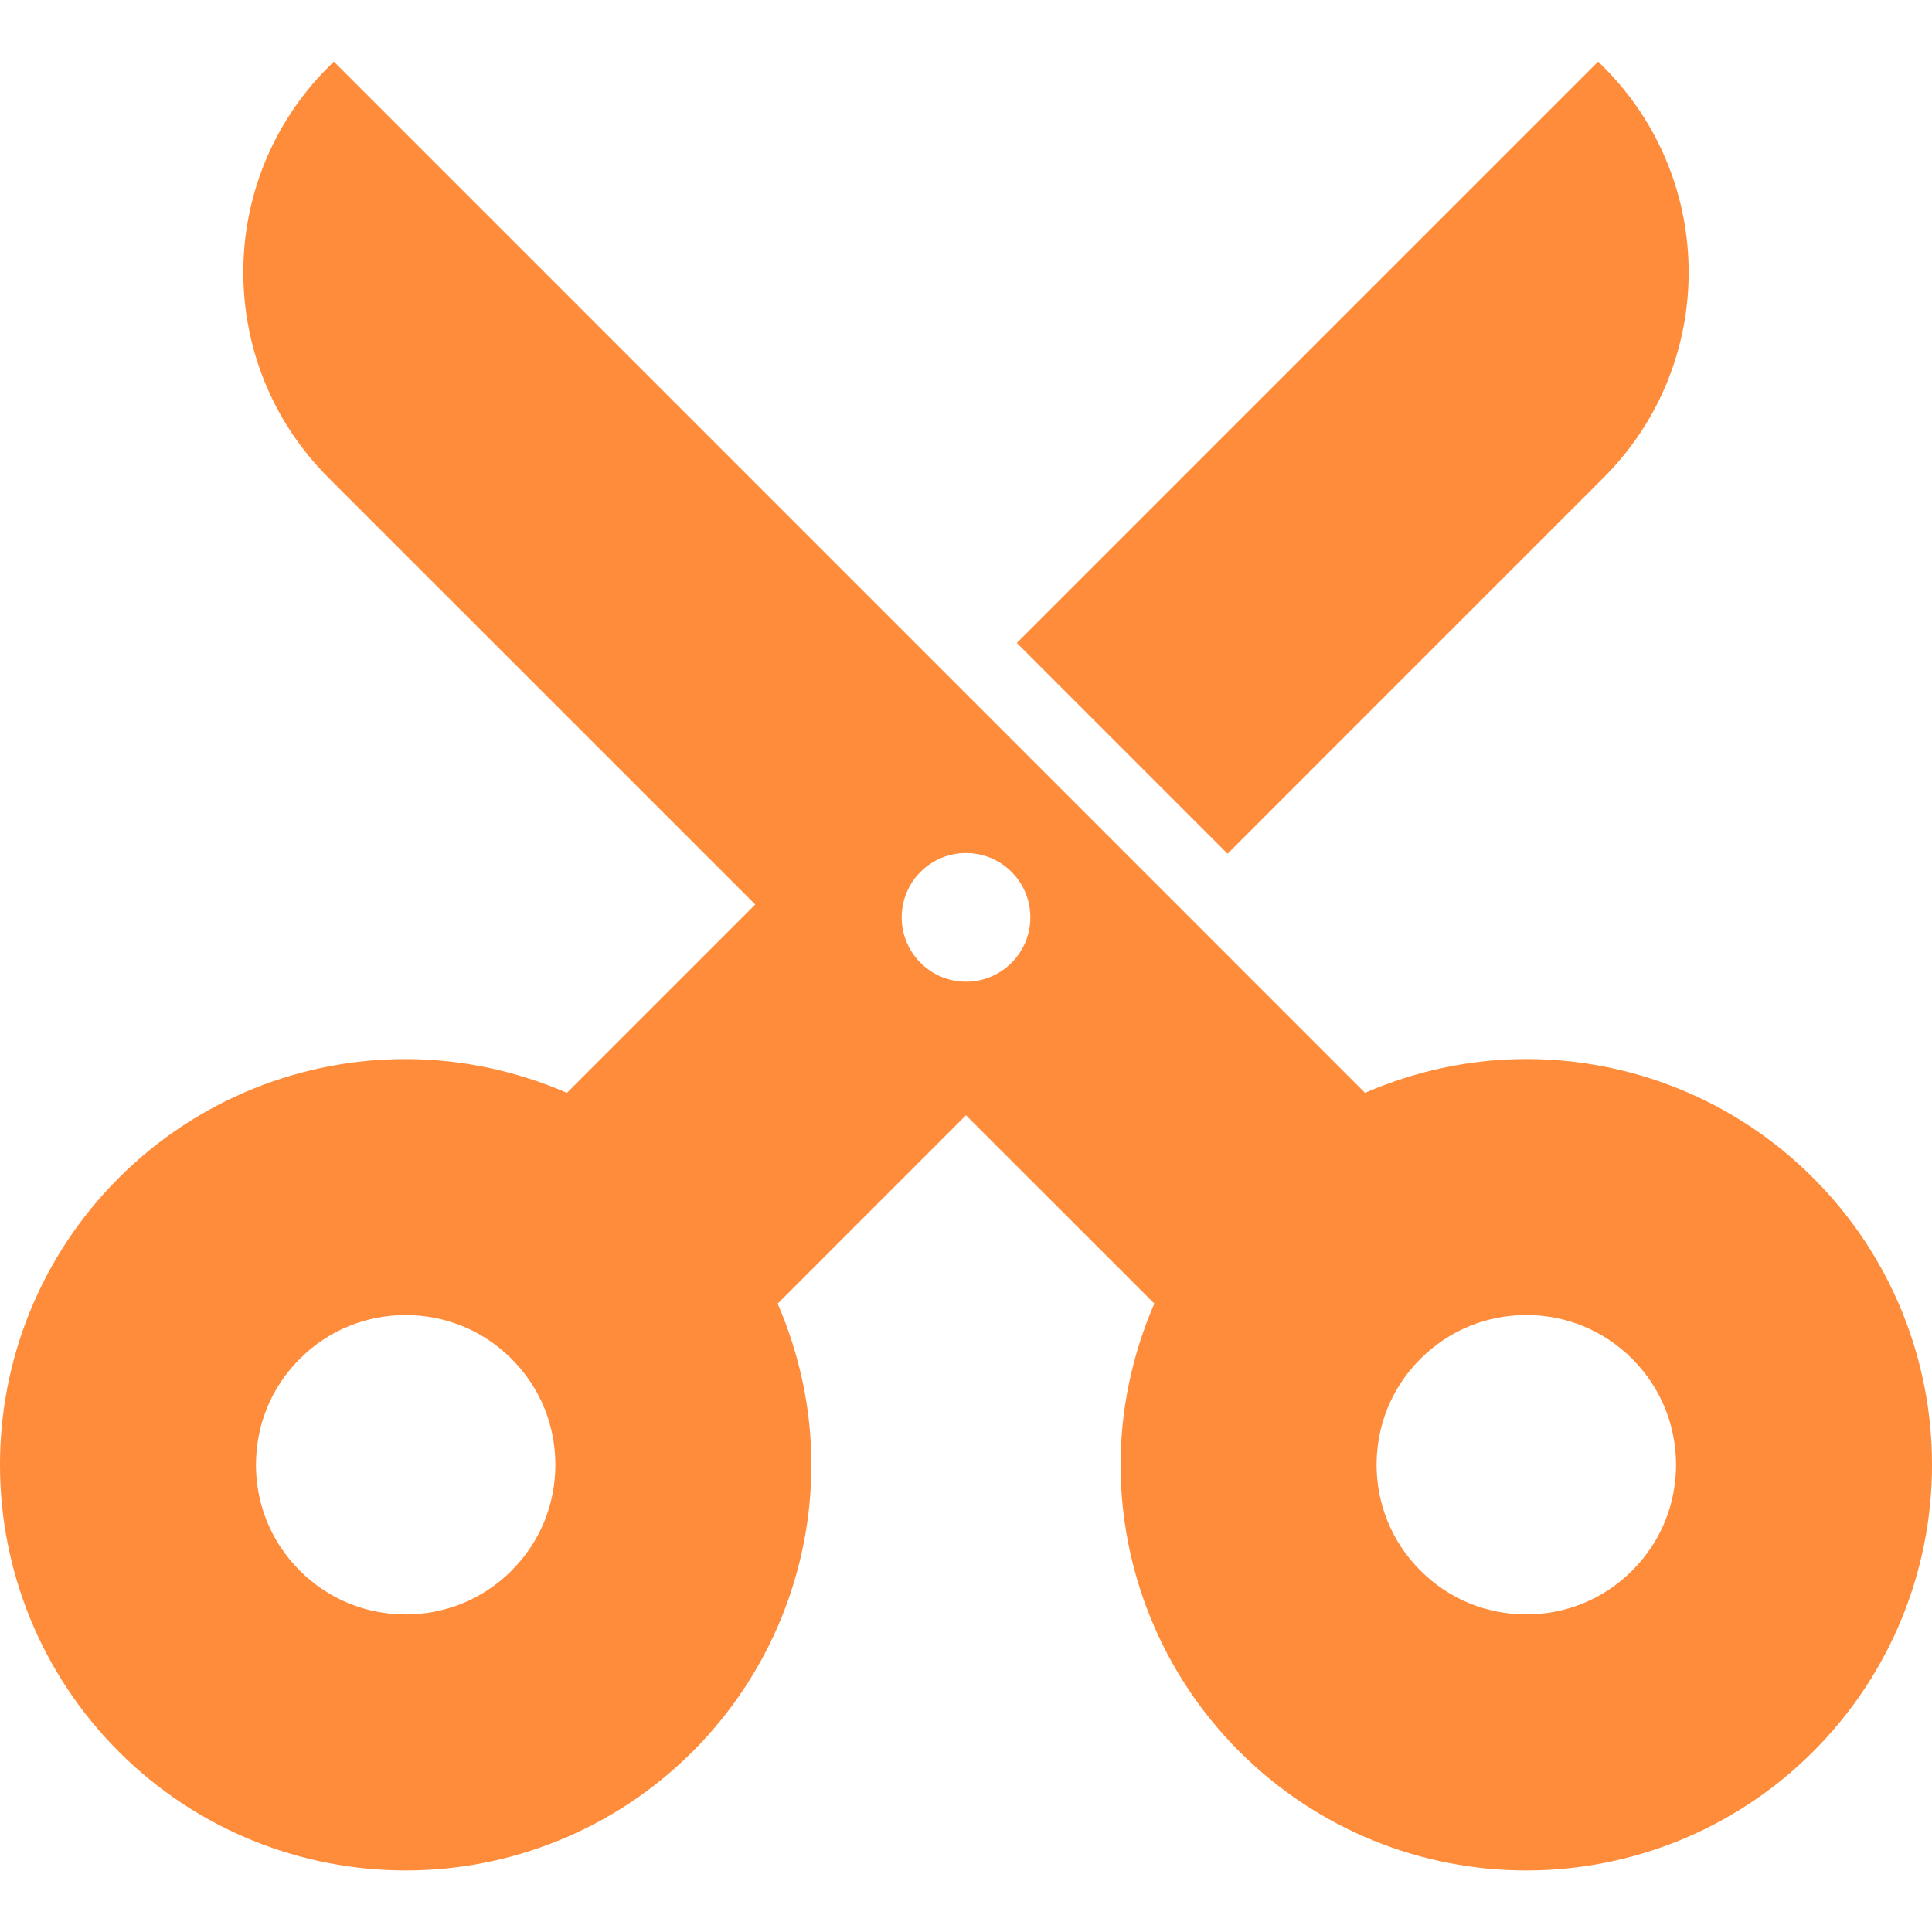
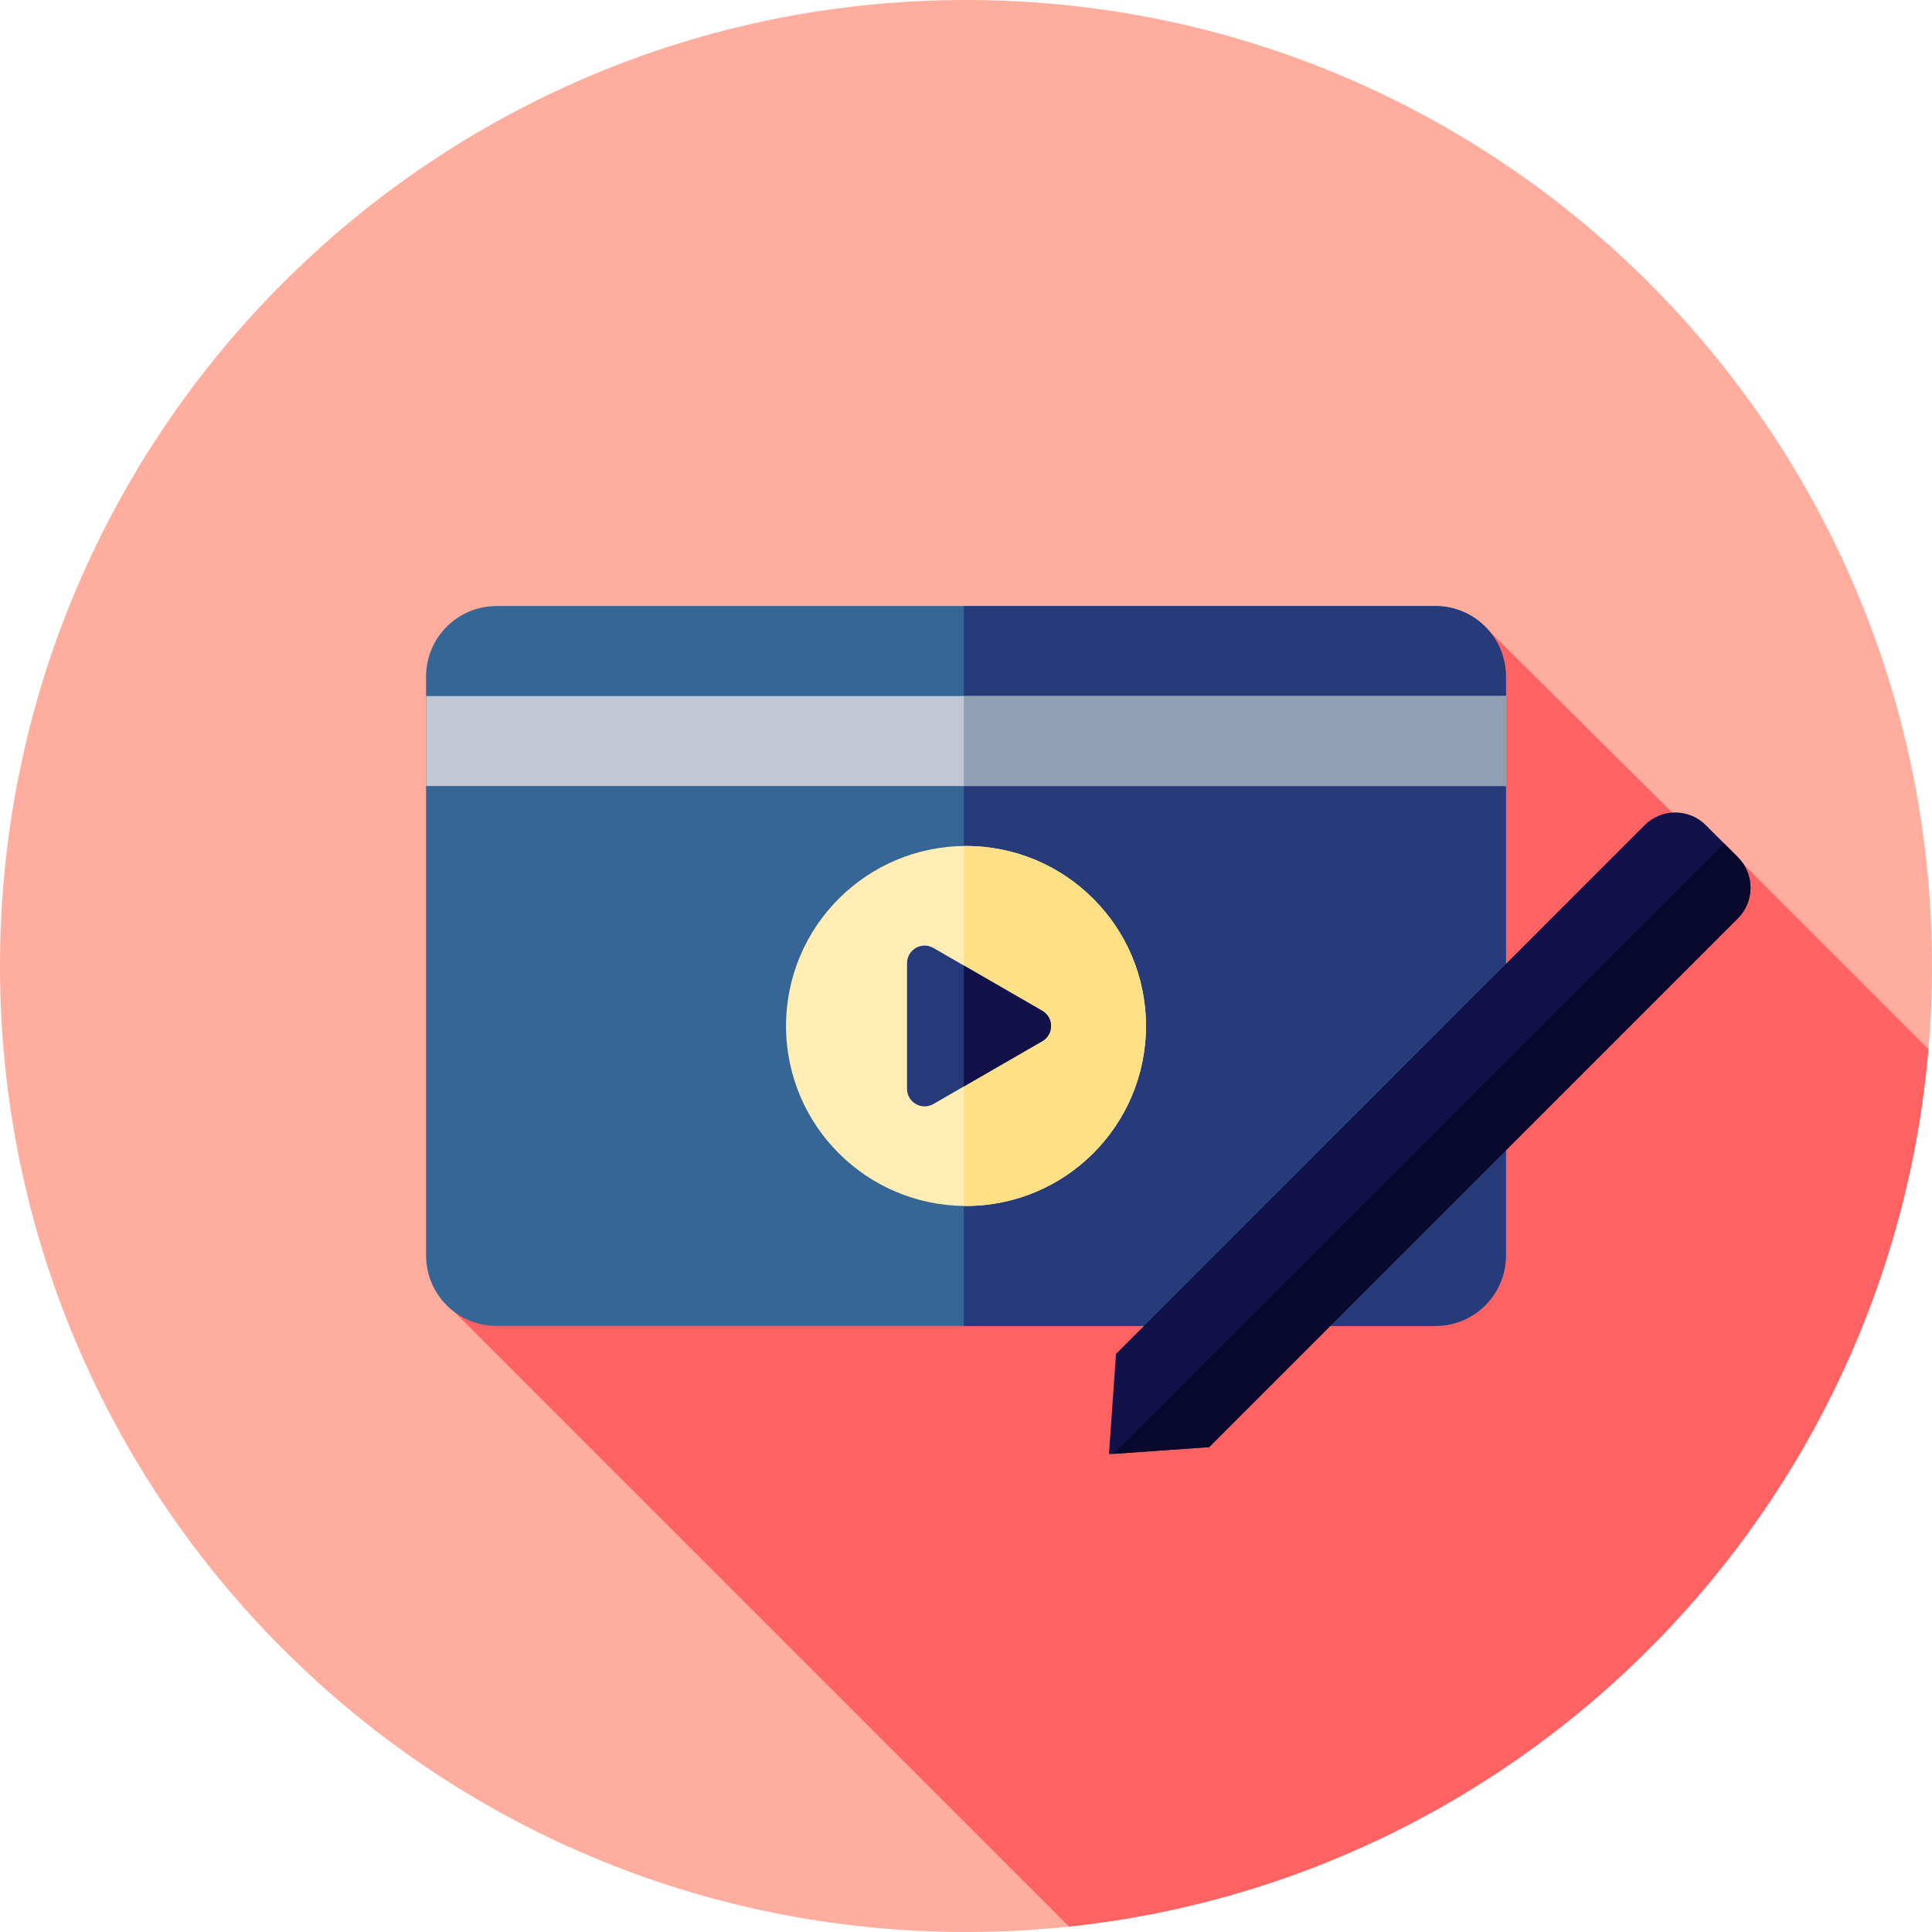
- <svg xmlns="http://www.w3.org/2000/svg" height="800" width="800" version="1.1" id="_x32_" viewBox="0 0 512 512" xml:space="preserve">
-   <style type="text/css">.st0{fill:#ff8c3a;}</style>
-   <g>
-     <path class="st0" d="M424.994 126.551c30.029-30.029 30.018-78.738 0-108.766l-1.468-1.457L269.463 170.391l55.852 55.851L424.994 126.551z" />
-     <path class="st0" d="M480.503 312.156c-20.898-20.932-48.609-31.531-76.01-31.498-14.518-.011-29.101 3.036-42.747 8.954L88.464 16.317l-1.469 1.469c-30.018 30.028-30.028 78.736 0 108.766L200.155 239.7l-49.912 49.911c-13.645-5.906-28.218-8.965-42.735-8.942-27.402-.044-55.123 10.554-76.021 31.487C10.554 333.054-.044 360.775 0 388.177c-.044 27.39 10.554 55.112 31.476 76.021 20.92 20.931 48.641 31.519 76.032 31.485 27.412.034 55.112-10.564 76.01-31.475l.021-.01c20.911-20.91 31.509-48.62 31.475-76.021.023-14.506-3.035-29.08-8.931-42.703l49.911-49.922 49.912 49.901c-5.896 13.634-8.954 28.207-8.932 42.725-.033 27.401 10.566 55.112 31.498 76.01 20.898 20.921 48.598 31.53 76.01 31.496 27.401.034 55.111-10.564 76.021-31.496 20.932-20.898 31.531-48.62 31.497-76.01C512.034 360.765 501.436 333.054 480.503 312.156zM135.582 416.229c-7.839 7.805-17.808 11.581-28.075 11.625-10.278-.044-20.226-3.82-28.064-11.625-7.805-7.828-11.581-17.785-11.614-28.052.033-10.278 3.809-20.226 11.614-28.064 7.828-7.805 17.786-11.581 28.064-11.614 10.277.044 20.224 3.809 28.064 11.614 7.805 7.828 11.569 17.786 11.613 28.064-.044 10.267-3.808 20.224-11.624 28.063L135.582 416.229zM256.006 260.156c-9.417 0-17.046-7.628-17.046-17.045 0-9.417 7.629-17.046 17.046-17.046 9.417 0 17.046 7.628 17.046 17.046C273.051 252.528 265.423 260.156 256.006 260.156zM432.546 416.217c-7.838 7.816-17.796 11.592-28.063 11.626-10.256-.034-20.214-3.81-28.053-11.626-7.805-7.828-11.581-17.796-11.625-28.041.044-10.278 3.808-20.226 11.625-28.064 7.839-7.816 17.786-11.581 28.064-11.625 10.256.034 20.214 3.808 28.052 11.625 7.805 7.839 11.581 17.797 11.625 28.064C444.126 398.444 440.362 408.39 432.546 416.217z" />
-   </g>
+ <svg xmlns="http://www.w3.org/2000/svg" version="1.1" id="Layer_1" viewBox="0 0 512 512" xml:space="preserve">
+   <circle style="fill:#FFAD9E;" cx="256" cy="256" r="256" />
+   <path style="fill:#FF6262;" d="M116.652,343.919l166.633,166.633c121.335-12.857,217.357-110.47,227.762-232.52l-53.924-53.924  l-9.912-4.741l-52.87-52.464L116.652,343.919z" />
+   <path style="fill:#366695;" d="M380.407,351.389H131.591c-10.314,0-18.677-8.361-18.677-18.675V179.286  c0-10.314,8.361-18.677,18.677-18.677h248.816c10.314,0,18.675,8.361,18.675,18.677v153.428  C399.084,343.028,390.723,351.389,380.407,351.389z" />
+   <path style="fill:#273B7A;" d="M380.407,160.611H255.424v190.779h124.983c10.314,0,18.675-8.361,18.675-18.675V179.288  C399.084,168.972,390.723,160.611,380.407,160.611z" />
+   <circle style="fill:#FFEDB5;" cx="256" cy="271.894" r="47.695" />
+   <path style="fill:#FEE187;" d="M256,224.204c-0.193,0-0.383,0.012-0.574,0.014v95.36c0.191,0.002,0.381,0.016,0.574,0.016  c26.341,0,47.695-21.354,47.695-47.695S282.341,224.204,256,224.204z" />
+   <path style="fill:#263A7A;" d="M247.361,251.218l28.839,16.649c3.103,1.791,3.103,6.27,0,8.061l-28.839,16.649  c-3.103,1.791-6.982-0.448-6.982-4.03v-33.301C240.381,251.666,244.258,249.427,247.361,251.218z" />
+   <path style="fill:#121149;" d="M276.201,267.867l-20.775-11.995v32.049l20.775-11.995  C279.304,274.137,279.304,269.659,276.201,267.867z" />
+   <rect x="112.916" y="184.458" style="fill:#C1C7D3;" width="286.168" height="23.847" />
+   <rect x="255.431" y="184.458" style="fill:#919FB5;" width="143.653" height="23.847" />
+   <path style="fill:#121149;" d="M320.455,383.497l-26.571,1.877l1.87-26.572l140.09-140.126c4.479-4.479,11.74-4.48,16.217-0.003  l8.482,8.482c4.479,4.477,4.479,11.738,0,16.219L320.455,383.497z" />
+   <path style="fill:#09092D;" d="M456.88,223.489L295.079,385.289l25.374-1.793l140.09-140.124c4.479-4.479,4.479-11.74,0-16.219  L456.88,223.489z" />
</svg>
